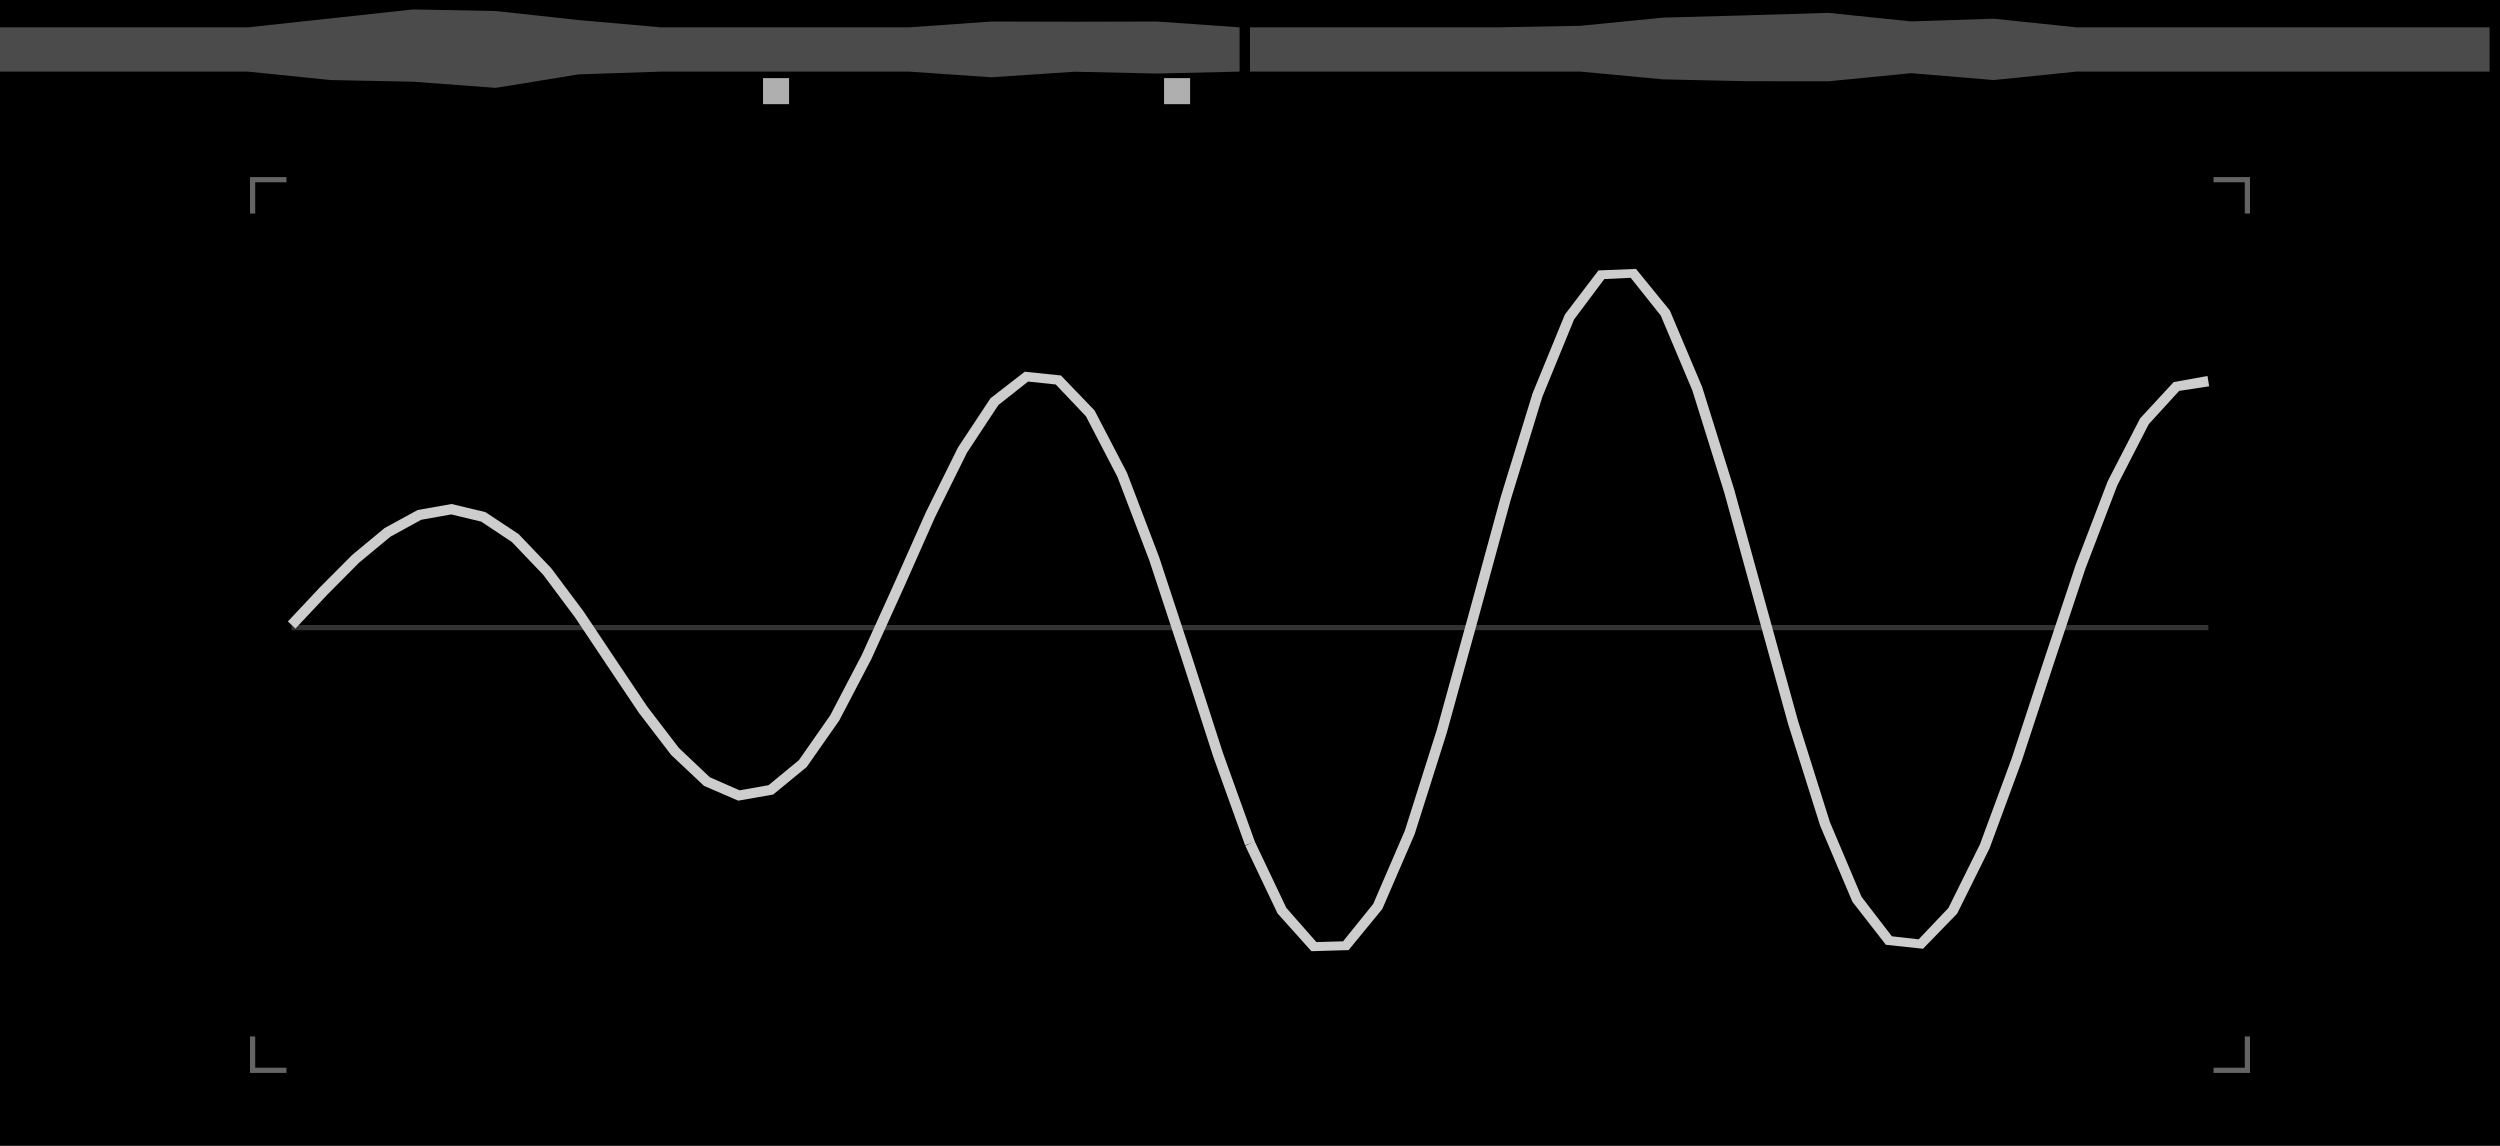
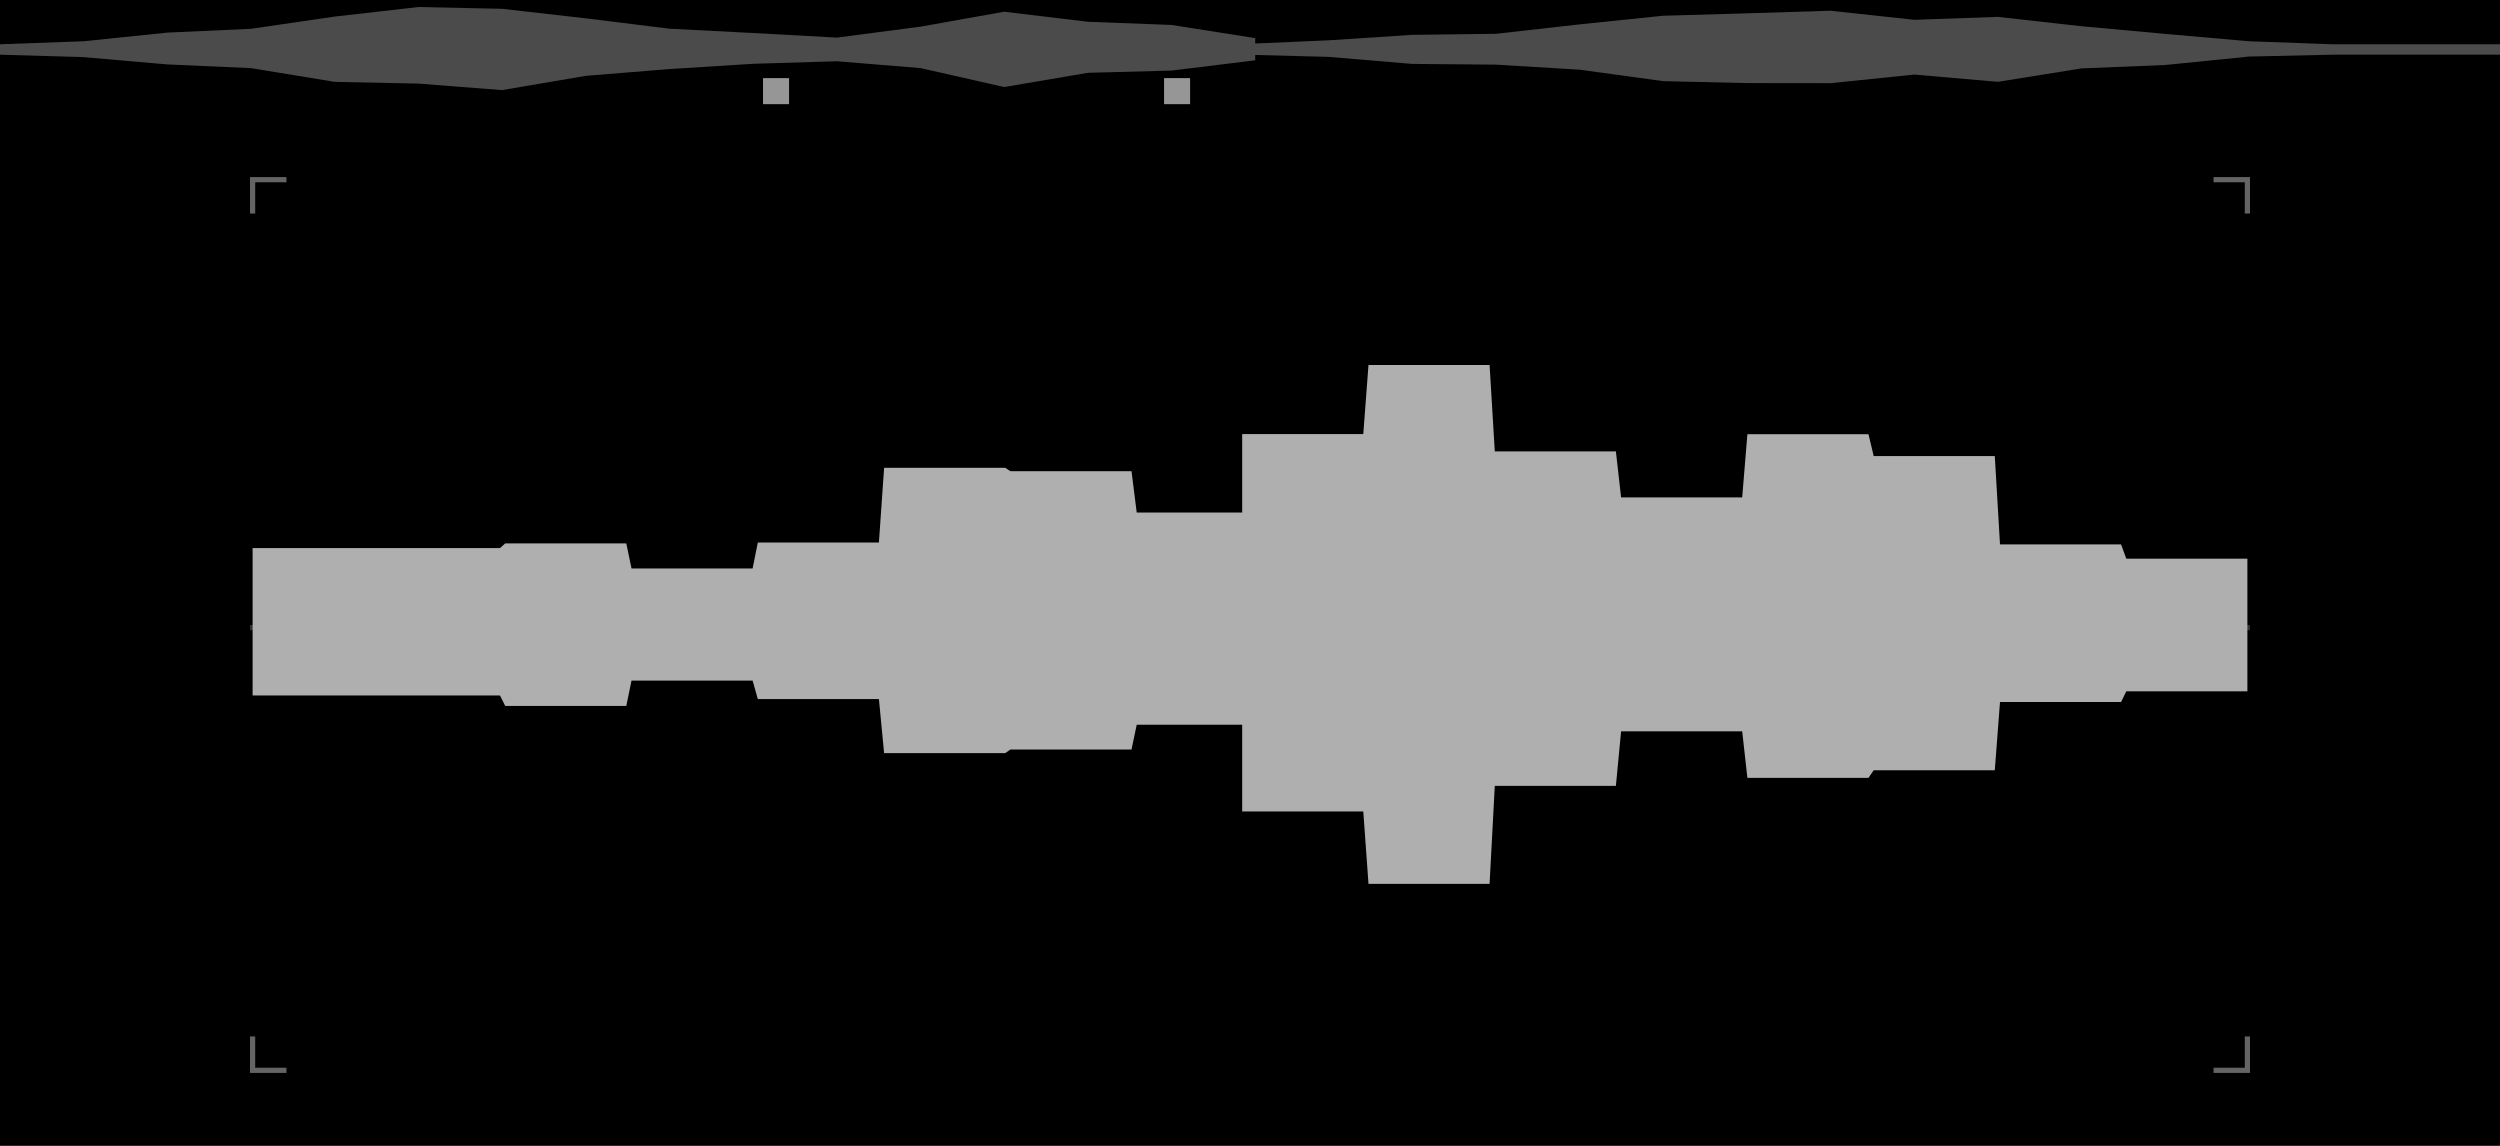
<svg xmlns="http://www.w3.org/2000/svg" width="480" height="220" viewBox="0 0 480 220">
  <g id="preview_canvas">
    <rect x="0" y="0" width="480" height="220" fill="#000000" stroke="none" />
  </g>
  <path d="M 0 0 L 480 0 L 480 20 L 0 20 Z" fill="#000000" stroke="none" stroke-width="0" />
-   <path d="M 126.93 5.25 L 142.8 5.25 L 158.67 5.25 L 174.53 5.25 L 190.4 4.13 L 206.27 4.17 L 222.13 4.13 L 238 5.25 L 238 13.75 L 222.13 14.12 L 206.27 13.77 L 190.4 14.84 L 174.53 13.75 L 158.67 13.75 L 142.8 13.75 L 126.93 13.75 L 111.07 14.28 L 95.2 16.87 L 79.33 15.69 L 63.47 15.37 L 47.6 13.75 L 31.73 13.75 L 15.87 13.75 L 0 13.75 L 0 5.25 L 15.87 5.25 L 31.73 5.25 L 47.6 5.25 L 63.47 3.53 L 79.33 1.81 L 95.2 2.12 L 111.07 3.85 Z" fill="#4B4B4B" stroke="none" stroke-width="0" />
-   <path d="M 366.93 4.11 L 382.8 3.59 L 398.67 5.25 L 414.53 5.25 L 430.4 5.25 L 446.27 5.25 L 462.13 5.25 L 478 5.25 L 478 13.75 L 462.13 13.75 L 446.27 13.75 L 430.4 13.75 L 414.53 13.75 L 398.67 13.75 L 382.8 15.37 L 366.93 14.05 L 351.07 15.61 L 335.2 15.59 L 319.33 15.24 L 303.47 13.75 L 287.6 13.75 L 271.73 13.75 L 255.87 13.75 L 240 13.75 L 240 5.25 L 255.87 5.25 L 271.73 5.25 L 287.6 5.25 L 303.47 4.95 L 319.33 3.38 L 335.2 2.95 L 351.07 2.47 Z" fill="#4B4B4B" stroke="none" stroke-width="0" />
-   <path d="M 146.5 15 L 151.5 15 L 151.5 20 L 146.5 20 Z" fill="#AFAFAF" stroke="none" stroke-width="0" />
-   <path d="M 223.5 15 L 228.5 15 L 228.5 20 L 223.5 20 Z" fill="#AFAFAF" stroke="none" stroke-width="0" />
+   <path d="M 128.53 5.51 L 144.6 6.34 L 160.67 7.22 L 176.73 5.12 L 192.8 2.25 L 208.87 4.18 L 224.93 4.79 L 241 7.32 L 241 11.58 L 224.93 13.55 L 208.87 13.98 L 192.8 16.71 L 176.73 13.07 L 160.67 11.76 L 144.6 12.25 L 128.53 13.26 L 112.47 14.56 L 96.4 17.3 L 80.33 16.05 L 64.27 15.72 L 48.2 13.08 L 32.13 12.37 L 16.07 10.97 L 0 10.5 L 0 8.5 L 16.07 7.92 L 32.13 6.26 L 48.2 5.53 L 64.27 3.18 L 80.33 1.35 L 96.4 1.69 L 112.47 3.52 Z" fill="#4B4B4B" stroke="none" stroke-width="0" />
+   <path d="M 367.53 3.8 L 383.6 3.24 L 399.67 5.04 L 415.73 6.51 L 431.8 7.92 L 447.87 8.5 L 463.93 8.5 L 480 8.5 L 480 10.5 L 463.93 10.5 L 447.87 10.5 L 431.8 10.86 L 415.73 12.48 L 399.67 13.13 L 383.6 15.71 L 367.53 14.32 L 351.47 15.97 L 335.4 15.95 L 319.33 15.58 L 303.27 13.38 L 287.2 12.41 L 271.13 12.27 L 255.07 10.92 L 239 10.5 L 239 8.44 L 255.07 7.74 L 271.13 6.69 L 287.2 6.49 L 303.27 4.68 L 319.33 3.02 L 335.4 2.56 L 351.47 2.06 Z" fill="#4B4B4B" stroke="none" stroke-width="0" />
+   <path d="M 146.5 15 L 151.5 15 L 151.5 20 L 146.5 20 Z" fill="#969696" stroke="none" stroke-width="0" />
+   <path d="M 223.5 15 L 228.5 15 L 228.5 20 L 223.5 20 Z" fill="#969696" stroke="none" stroke-width="0" />
  <path d="M 48 34 L 55 34 L 55 35 L 49 35 L 49 41 L 48 41 Z" fill="#646464" stroke="none" stroke-width="0" />
  <path d="M 48 199 L 49 199 L 49 205 L 55 205 L 55 206 L 48 206 Z" fill="#646464" stroke="none" stroke-width="0" />
  <path d="M 432 41 L 431 41 L 431 35 L 425 35 L 425 34 L 432 34 Z" fill="#646464" stroke="none" stroke-width="0" />
  <path d="M 432 206 L 425 206 L 425 205 L 431 205 L 431 199 L 432 199 Z" fill="#646464" stroke="none" stroke-width="0" />
-   <path d="M 56 120 L 424 120 L 424 121 L 56 121 Z" fill="#323232" stroke="none" stroke-width="0" />
-   <path d="M 148.45 152.55 L 154.88 147.27 L 161.12 138.36 L 167.3 126.54 L 173.45 112.99 L 179.57 99.2 L 185.67 86.9 L 191.69 77.77 L 197.39 73.26 L 202.7 73.82 L 208.5 79.93 L 214.55 91.57 L 220.66 107.58 L 226.78 126.19 L 232.92 145.22 L 239.06 162.3 L 240.94 161.62 L 234.81 144.58 L 228.68 125.57 L 222.54 106.92 L 216.38 90.77 L 210.16 78.81 L 203.7 72.09 L 196.75 71.37 L 190.18 76.46 L 183.93 85.91 L 177.76 98.36 L 171.62 112.17 L 165.5 125.67 L 159.41 137.33 L 153.39 145.95 L 147.55 150.76 L 142 151.74 L 136.3 149.24 L 130.35 143.61 L 124.28 135.68 L 118.16 126.56 L 112.02 117.36 L 105.83 109.09 L 99.58 102.55 L 93.21 98.33 L 86.7 96.77 L 80.19 97.92 L 73.83 101.39 L 67.59 106.57 L 61.41 112.78 L 55.27 119.32 L 56.73 120.68 L 62.85 114.17 L 68.94 108.04 L 74.97 103.04 L 80.87 99.8 L 86.64 98.77 L 92.39 100.15 L 98.28 104.07 L 104.3 110.37 L 110.38 118.51 L 116.5 127.67 L 122.65 136.84 L 128.85 144.94 L 135.17 150.89 L 141.74 153.73 Z" fill="#CDCDCD" stroke="none" stroke-width="0" />
-   <path d="M 331.04 94.52 L 337.17 116.78 L 343.31 138.99 L 349.46 158.51 L 355.66 173.14 L 362.09 181.4 L 369.22 182.16 L 375.77 175.42 L 381.99 162.89 L 388.14 146.23 L 394.28 127.55 L 400.41 109.15 L 406.52 93.19 L 412.57 81.43 L 418.4 75.05 L 424.16 74.17 L 423.84 72.19 L 417.34 73.36 L 410.9 80.33 L 404.68 92.39 L 398.52 108.48 L 392.38 126.92 L 386.26 145.57 L 380.15 162.11 L 374.1 174.32 L 368.38 180.35 L 363.24 179.77 L 357.41 172.18 L 351.34 157.83 L 345.23 138.43 L 339.1 116.25 L 332.96 93.96 L 326.81 74.29 L 320.61 59.61 L 314.11 51.63 L 306.9 51.92 L 300.45 60.4 L 294.26 75.5 L 288.11 95.5 L 281.97 117.98 L 275.84 140.2 L 269.73 159.48 L 263.66 173.55 L 257.87 180.73 L 252.75 180.88 L 246.98 174.32 L 240.9 161.53 L 239.1 162.39 L 245.28 175.37 L 251.79 182.63 L 258.93 182.42 L 265.4 174.53 L 271.61 160.17 L 277.76 140.77 L 283.9 118.51 L 290.03 96.06 L 296.14 76.17 L 302.22 61.34 L 308.03 53.58 L 313.09 53.34 L 318.86 60.58 L 324.93 74.96 Z" fill="#CDCDCD" stroke="none" stroke-width="0" />
+   <path d="M 48 120 L 432 120 L 432 121 L 48 121 Z" fill="#323232" stroke="none" stroke-width="0" />
+   <path d="M 145.5 104.17 L 168.75 104.17 L 169.75 89.82 L 193 89.82 L 194 90.47 L 217.25 90.47 L 218.25 98.41 L 241.5 98.41 L 241.5 139.15 L 218.25 139.15 L 217.25 143.91 L 194 143.91 L 193 144.6 L 169.75 144.6 L 168.75 134.22 L 145.5 134.22 L 144.5 130.67 L 121.25 130.67 L 120.25 135.54 L 97 135.54 L 96 133.53 L 72.75 133.53 L 71.75 133.53 L 48.5 133.53 L 48.5 105.23 L 71.75 105.23 L 72.75 105.23 L 96 105.23 L 97 104.33 L 120.25 104.33 L 121.25 109.15 L 144.5 109.15 Z" fill="#AFAFAF" stroke="none" stroke-width="0" />
+   <path d="M 335.5 83.37 L 358.75 83.37 L 359.75 87.57 L 383 87.57 L 384 104.53 L 407.25 104.53 L 408.25 107.27 L 431.5 107.27 L 431.5 132.73 L 408.25 132.73 L 407.25 134.78 L 384 134.78 L 383 147.89 L 359.75 147.89 L 358.75 149.35 L 335.5 149.35 L 334.5 140.41 L 311.25 140.41 L 310.25 150.89 L 287 150.89 L 286 169.7 L 262.75 169.7 L 261.75 155.8 L 238.5 155.8 L 238.5 83.34 L 261.75 83.34 L 262.75 70.08 L 286 70.08 L 287 86.67 L 310.25 86.67 L 311.25 95.5 L 334.5 95.5 Z" fill="#AFAFAF" stroke="none" stroke-width="0" />
</svg>
